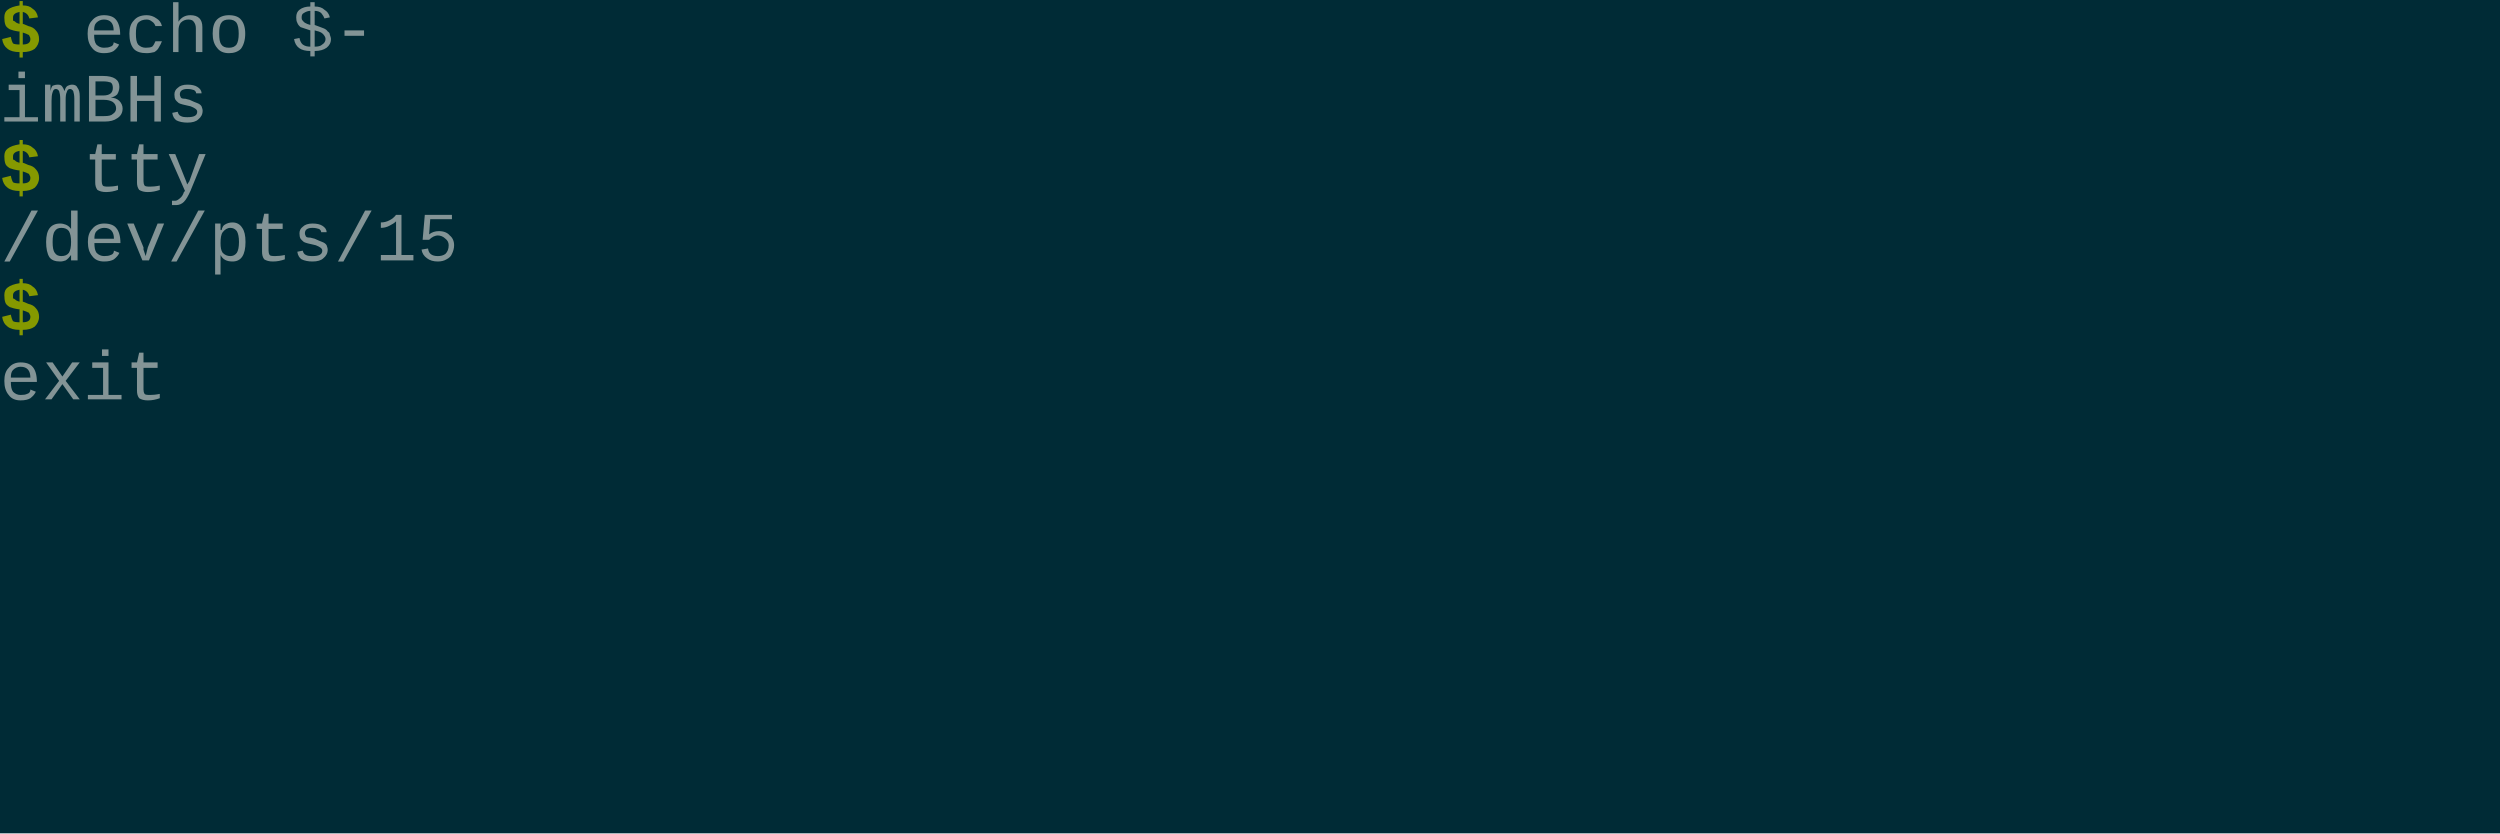
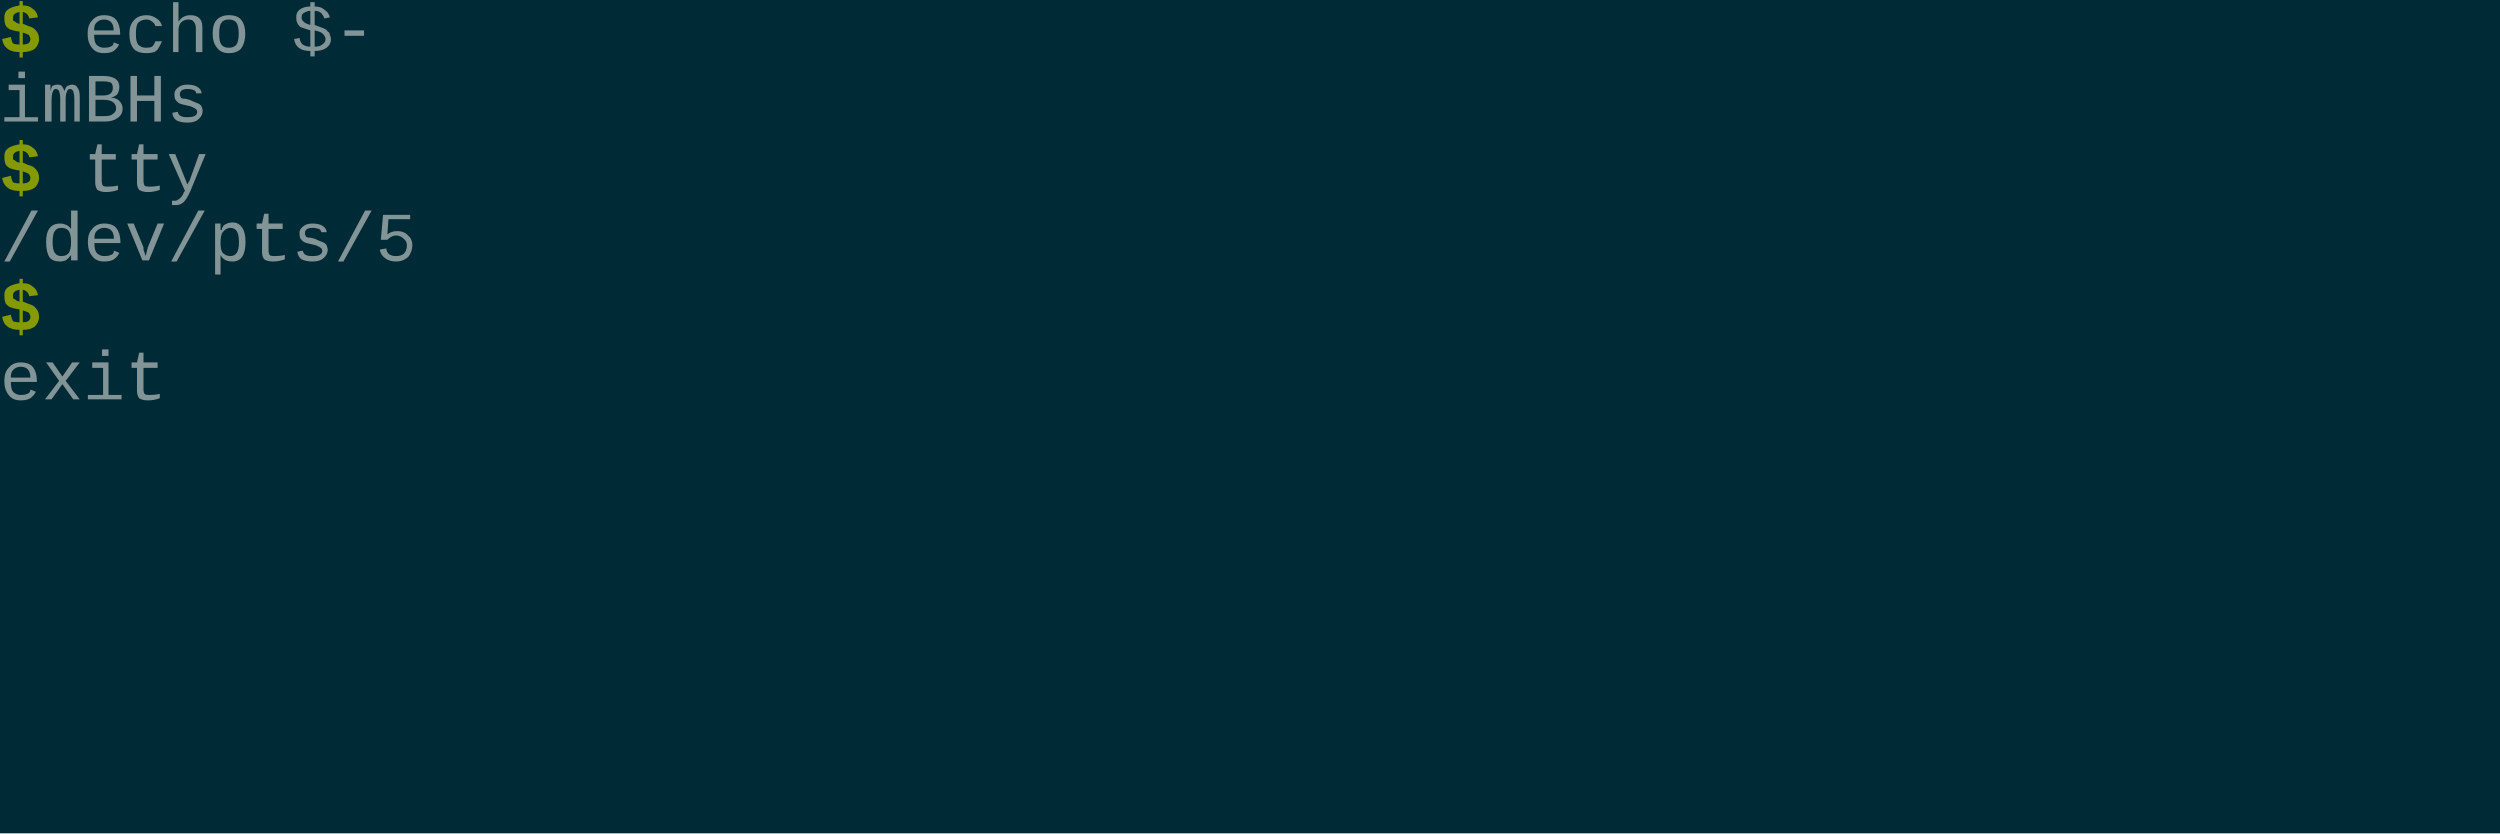
<svg xmlns="http://www.w3.org/2000/svg" viewBox="0 0 36 12">
  <style>
  .screen {
    font-family: "ui-monospace", "Consolas", "Liberation Mono", "Source Code Pro", monospace;
    font-size: 1px;
  }
</style>
  <g class="screen">
    <rect x="0" y="0" width="36" height="12" style="fill: #002b36;" />
    <text x="0" y="0.75" textLength="0.6" style="fill: #859900; font-weight: 600;">$</text>
    <text x="1.2" y="0.75" textLength="4.2" style="fill: #839496;">echo $-</text>
    <text x="0" y="1.75" textLength="3" style="fill: #839496;">imBHs</text>
    <text x="0" y="2.75" textLength="0.6" style="fill: #859900; font-weight: 600;">$</text>
    <text x="1.2" y="2.75" textLength="1.8" style="fill: #839496;">tty</text>
-     <text x="0" y="3.75" textLength="6.6" style="fill: #839496;">/dev/pts/15</text>
+     <text x="0" y="3.75" textLength="6" style="fill: #839496;">/dev/pts/5</text>
    <text x="0" y="4.75" textLength="0.6" style="fill: #859900; font-weight: 600;">$</text>
    <text x="0" y="5.75" textLength="2.4" style="fill: #839496;">exit</text>
  </g>
</svg>
